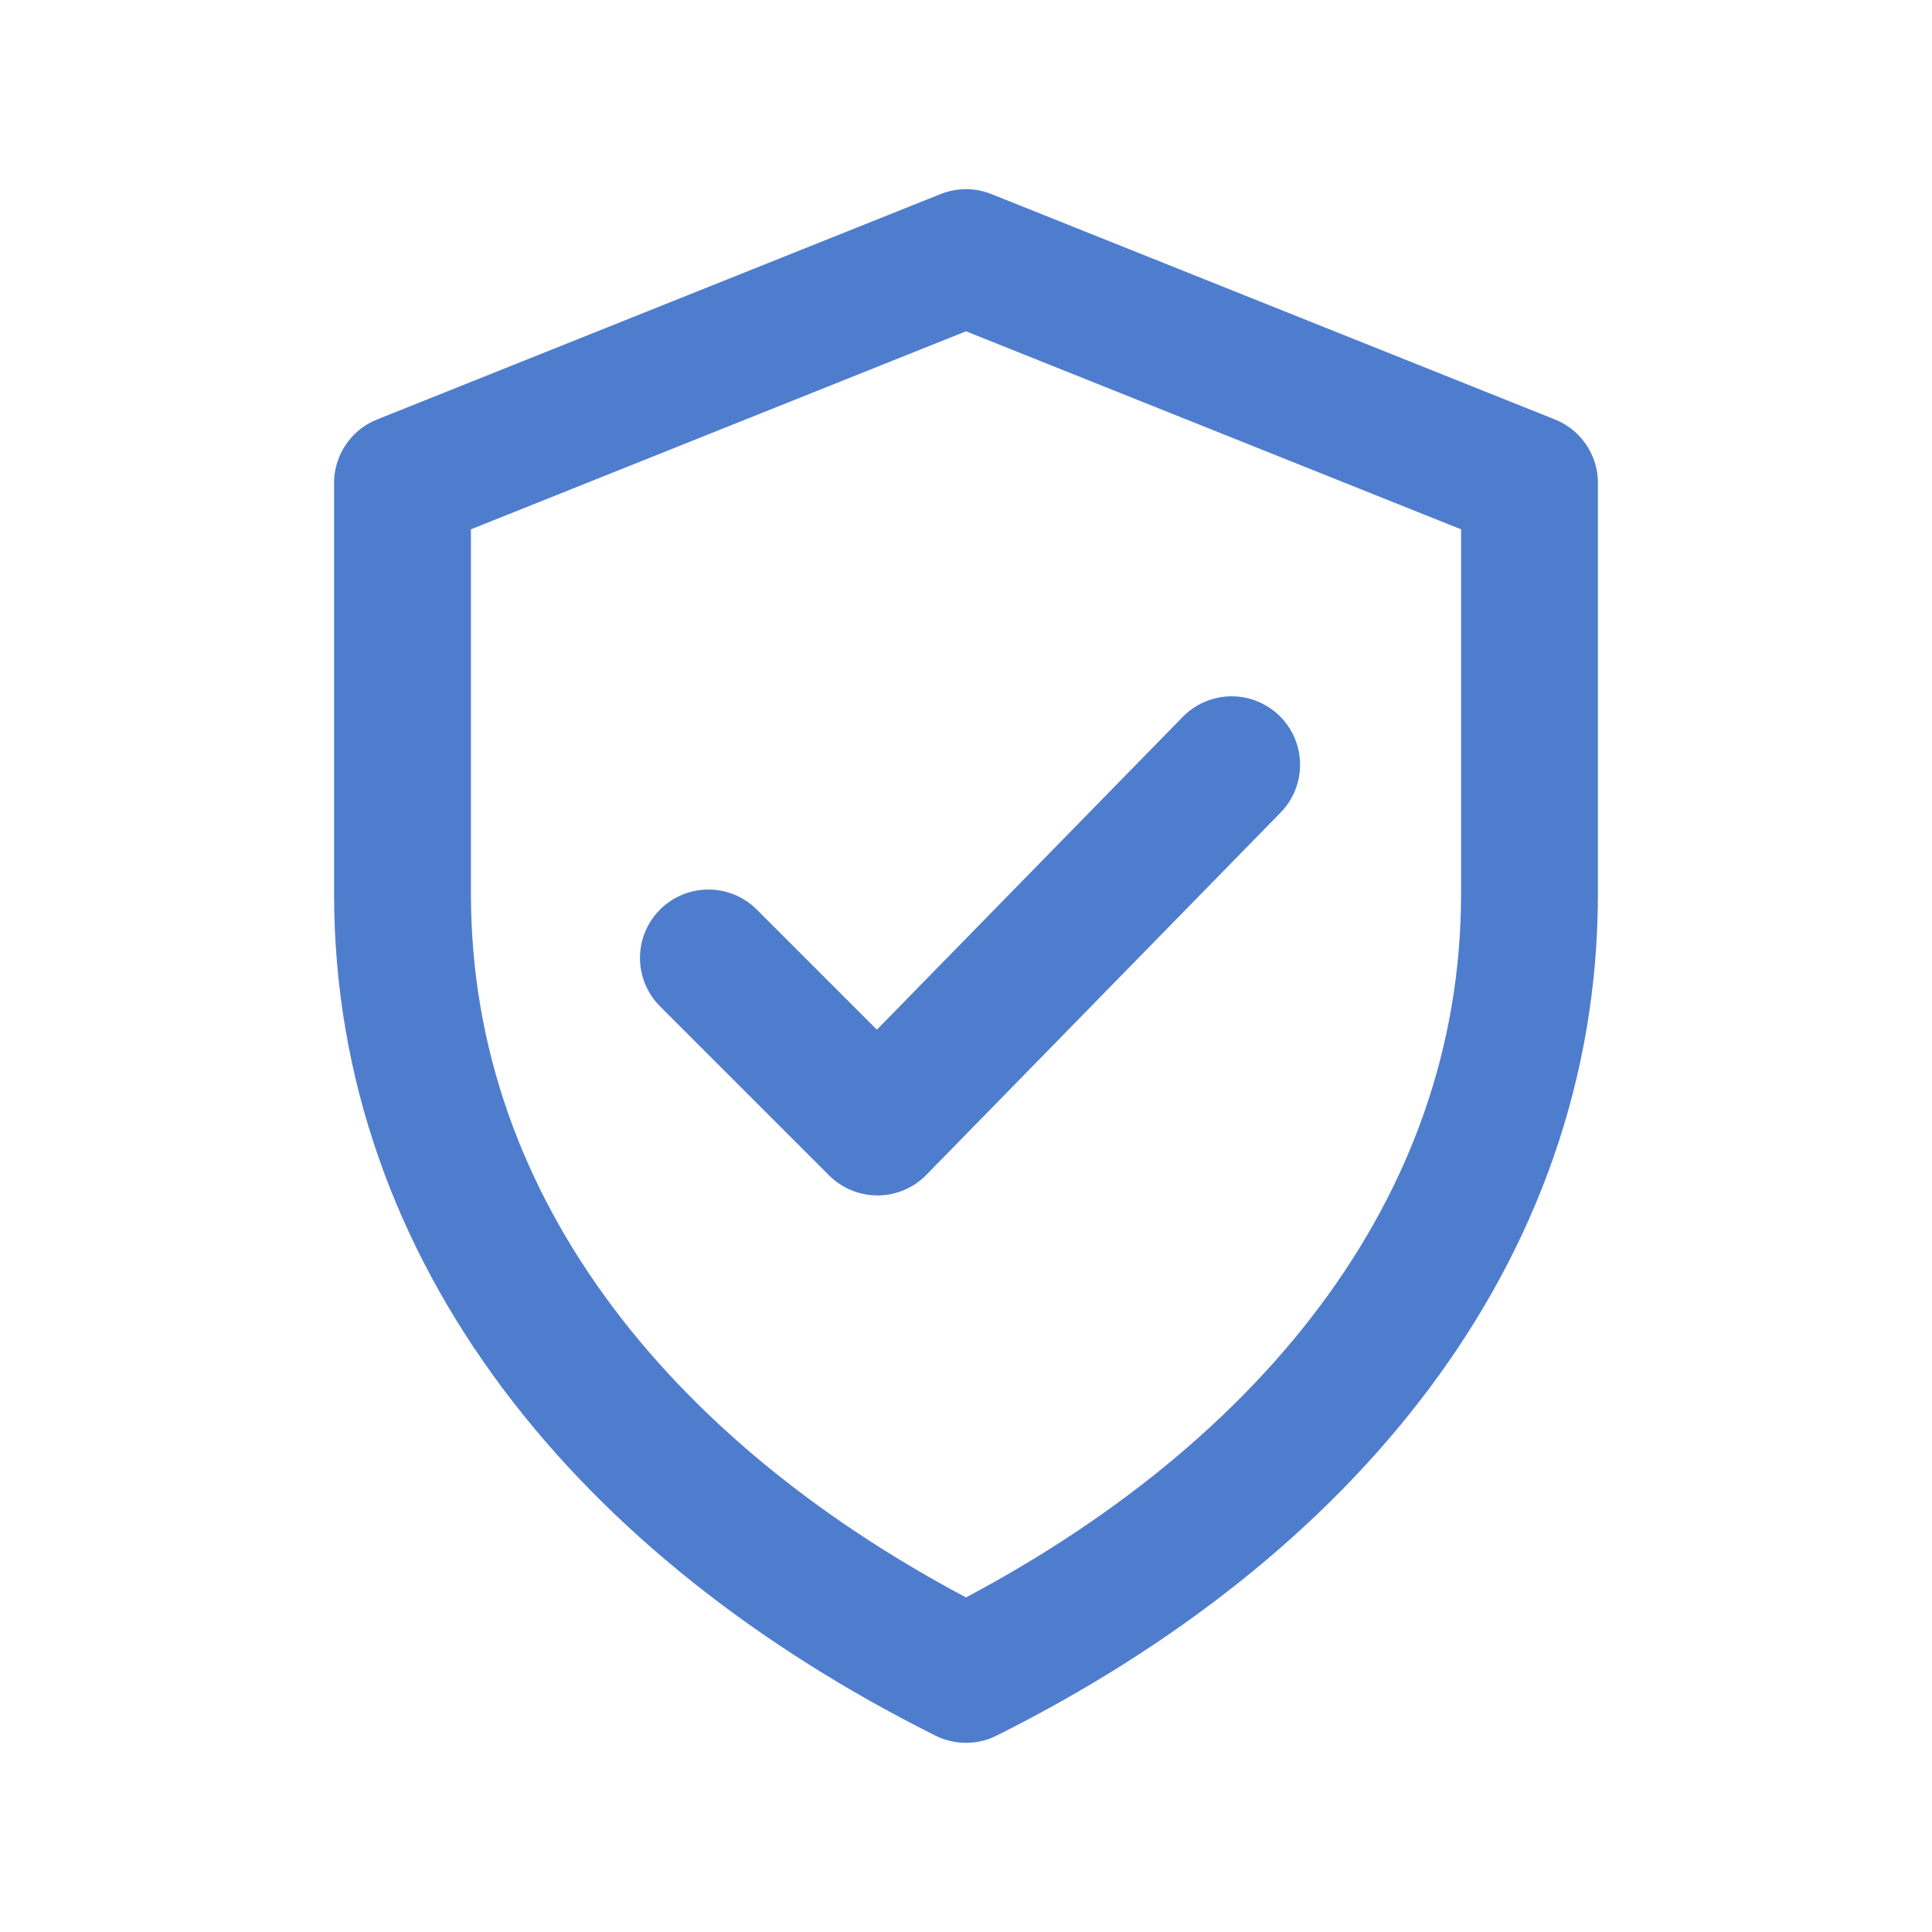
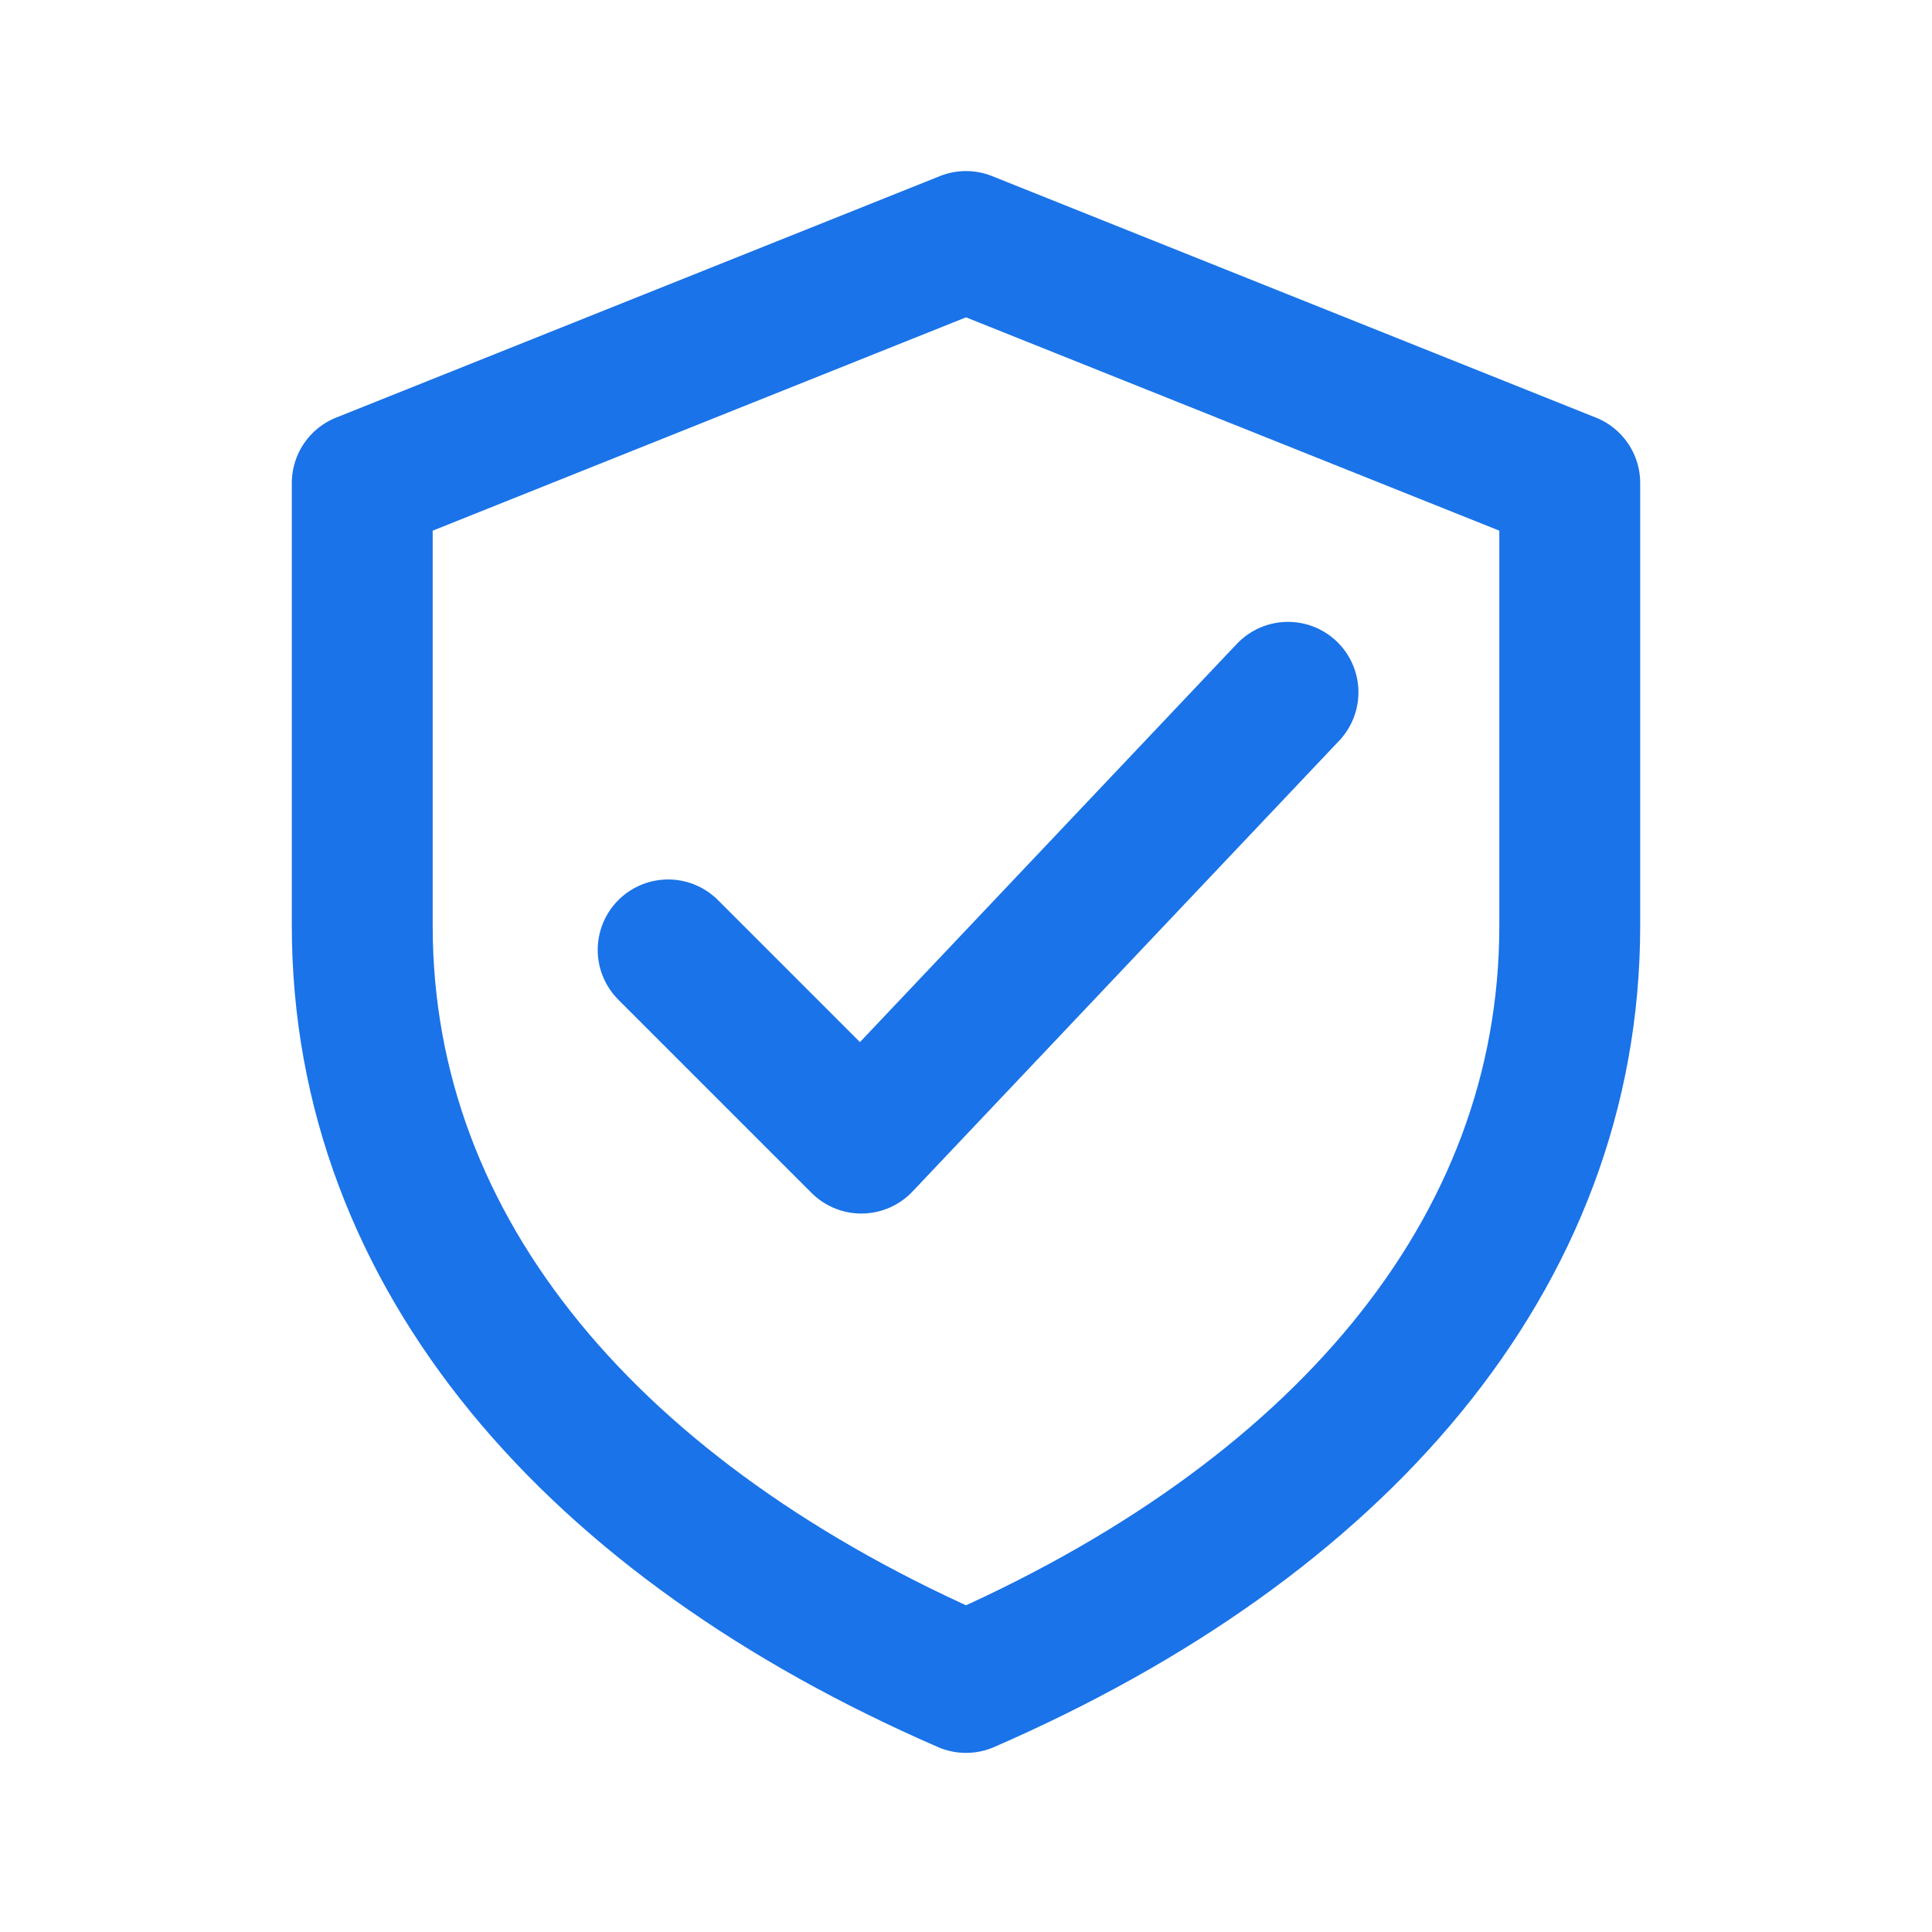
- <svg xmlns="http://www.w3.org/2000/svg" viewBox="0 0 24 24" role="img" aria-labelledby="title desc">
-   <g fill="none" stroke="#4F7DCE" stroke-width="1.7" stroke-linecap="round" stroke-linejoin="round">
-     <path d="M12 3.2 19 6v5.1c0 4.2-2.8 7.6-7 9.7-4.2-2.1-7-5.5-7-9.7V6z" />
-     <path d="m8.8 11.9 2.1 2.1 4.4-4.5" />
+ <svg xmlns="http://www.w3.org/2000/svg" viewBox="0 0 24 24" role="img" aria-labelledby="title desc" style="color:#1A73E8">
+   <g fill="none" stroke="currentColor" stroke-width="1.75" stroke-linecap="round" stroke-linejoin="round">
+     <path d="M12 3 19.5 6v5.5c0 4.1-2.9 7.4-7.5 9.4-4.6-2-7.5-5.3-7.5-9.4V6z" />
+     <path d="m8.3 11.8 2.4 2.4 5.3-5.6" />
  </g>
</svg>
